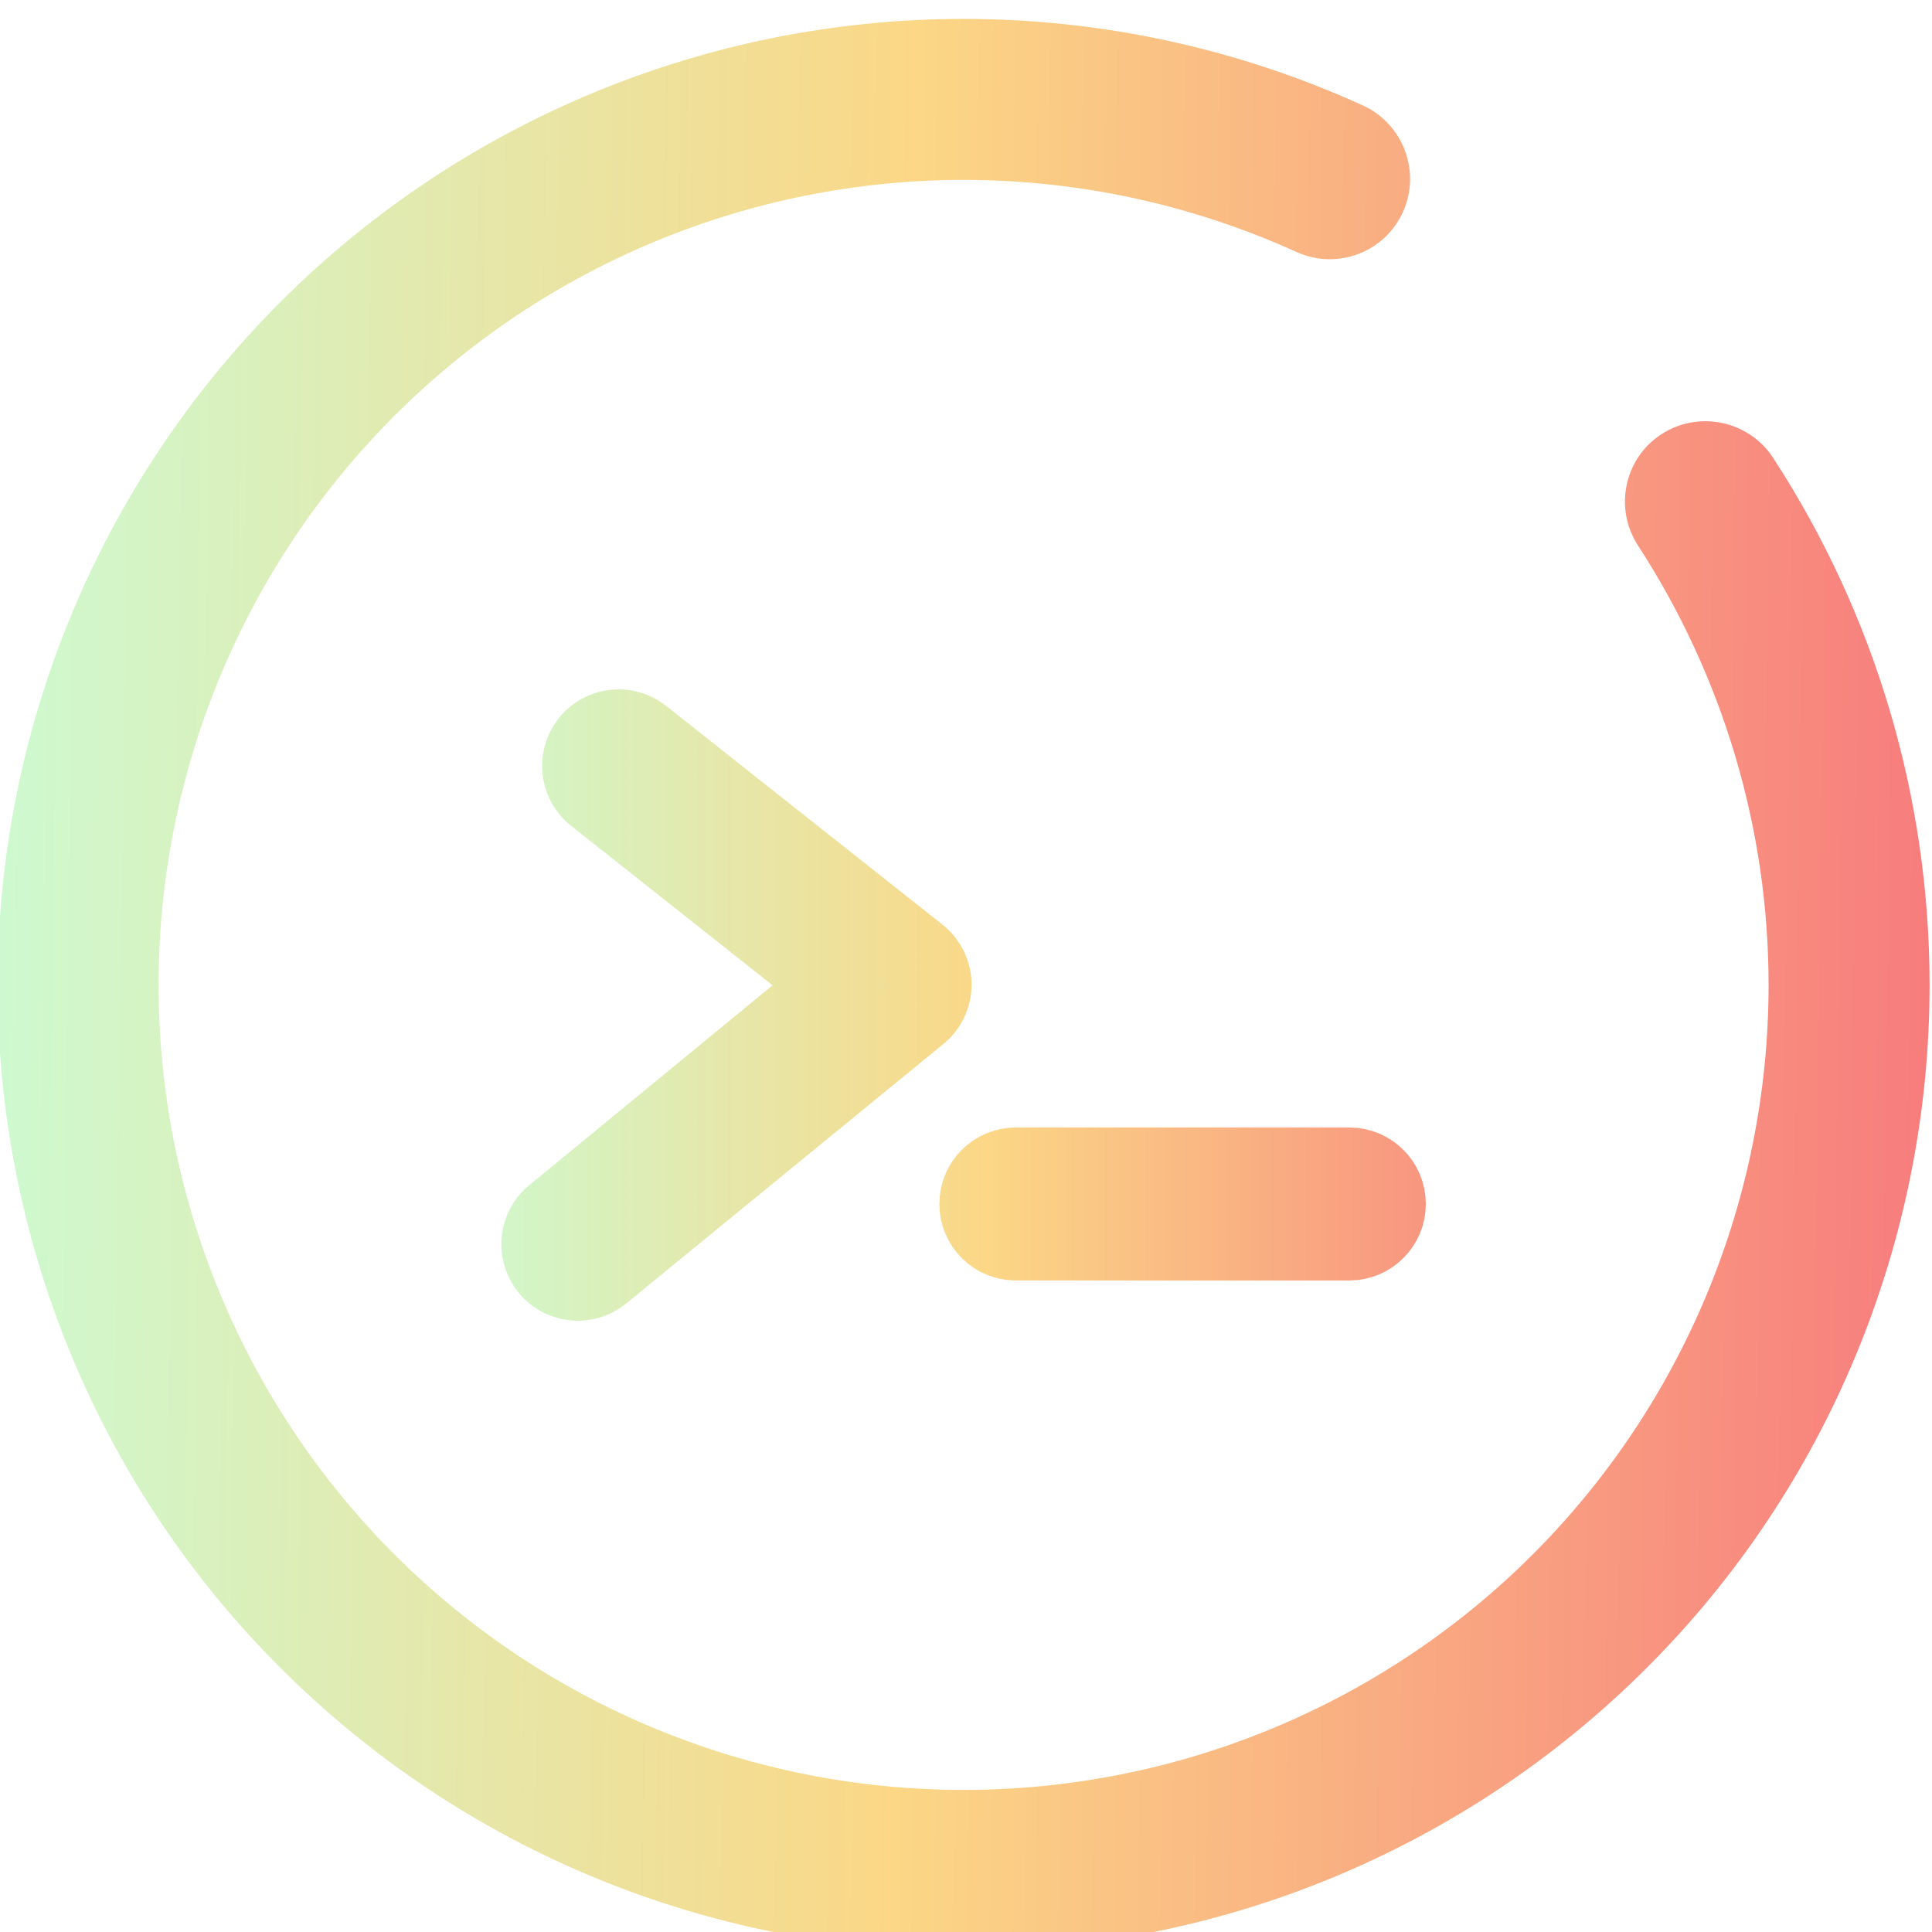
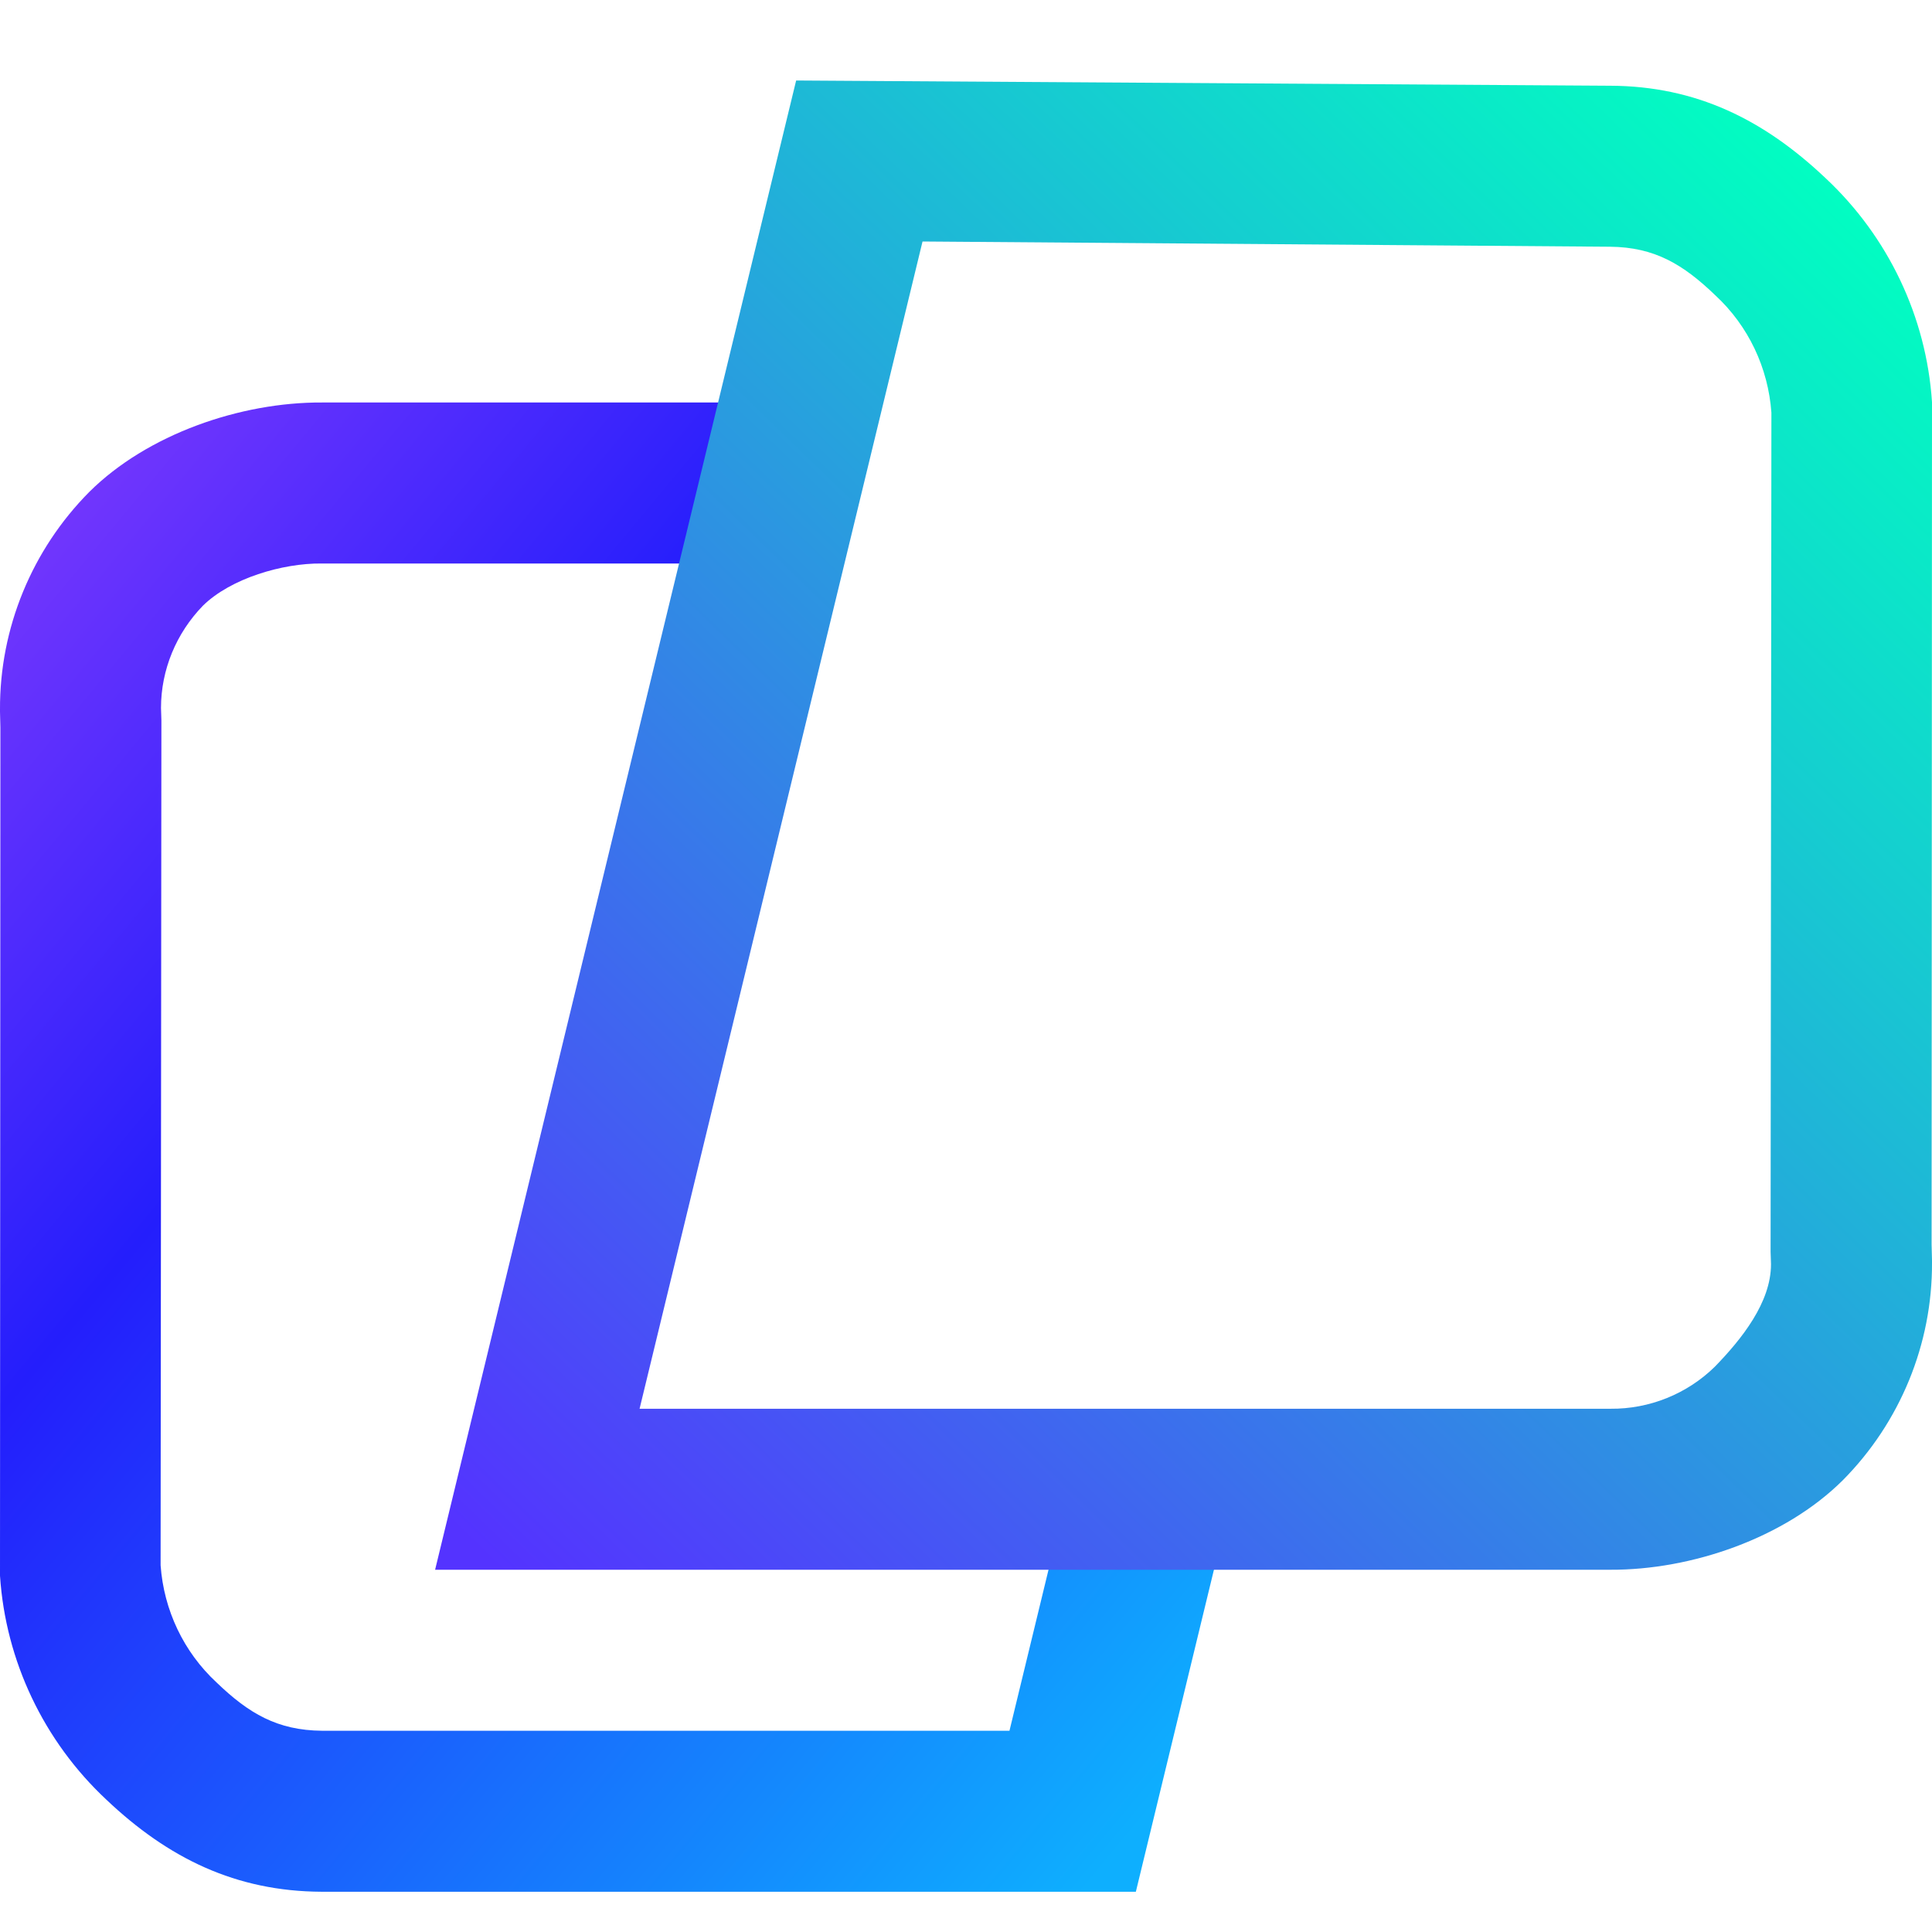
- <svg xmlns="http://www.w3.org/2000/svg" style="isolation:isolate" viewBox="0 0 48 48" width="48" height="48">
-   <defs>
-     <clipPath id="_clipPath_sWJf5PPI9nMkaTYBsuLtZbgui8RQyleM">
-       <rect width="48" height="48" />
-     </clipPath>
-   </defs>
-   <g clip-path="url(#_clipPath_sWJf5PPI9nMkaTYBsuLtZbgui8RQyleM)">
-     <linearGradient id="_lgradient_3" x1="0.452" y1="-0.077" x2="0.437" y2="1.017" gradientTransform="matrix(0,-48,48,0,-0.06,48.47)" gradientUnits="userSpaceOnUse">
-       <stop offset="0%" stop-opacity="1" style="stop-color:rgb(198,255,221)" />
-       <stop offset="50%" stop-opacity="1" style="stop-color:rgb(251,215,134)" />
-       <stop offset="100%" stop-opacity="1" style="stop-color:rgb(247,121,125)" />
-     </linearGradient>
-     <path d=" M 40.7 13.56 L 40.7 13.56 C 40.093 12.633 40.351 11.392 41.275 10.79 L 41.275 10.79 C 42.199 10.188 43.443 10.448 44.05 11.37 L 44.05 11.37 C 46.59 15.27 47.94 19.82 47.94 24.47 C 47.94 30.84 45.41 36.95 40.91 41.44 C 36.41 45.94 30.3 48.47 23.94 48.47 C 17.58 48.47 11.47 45.94 6.97 41.44 C 2.47 36.95 -0.06 30.84 -0.06 24.47 C -0.06 18.11 2.47 12 6.97 7.5 C 11.47 3 17.58 0.47 23.94 0.47 C 27.36 0.47 30.74 1.2 33.86 2.62 L 33.86 2.62 C 34.864 3.078 35.31 4.266 34.855 5.27 L 34.855 5.27 C 34.4 6.274 33.214 6.718 32.21 6.26 L 32.21 6.26 C 29.61 5.08 26.79 4.47 23.94 4.47 C 18.64 4.47 13.55 6.58 9.8 10.33 C 6.05 14.08 3.94 19.17 3.94 24.47 C 3.94 29.78 6.05 34.87 9.8 38.62 C 13.55 42.37 18.64 44.47 23.94 44.47 C 29.24 44.47 34.33 42.37 38.08 38.62 C 41.83 34.87 43.94 29.78 43.94 24.47 C 43.94 20.6 42.81 16.81 40.7 13.56 Z " fill="url(#_lgradient_3)" />
-     <linearGradient id="_lgradient_4" x1="9.504568979634698e-7" y1="0.5" x2="1" y2="0.5" gradientTransform="matrix(20.968,0,0,13.685,13.456,18.127)" gradientUnits="userSpaceOnUse">
-       <stop offset="0%" stop-opacity="1" style="stop-color:rgb(198,255,221)" />
-       <stop offset="50%" stop-opacity="1" style="stop-color:rgb(251,215,134)" />
-       <stop offset="100%" stop-opacity="1" style="stop-color:rgb(247,121,125)" />
-     </linearGradient>
-     <linearGradient id="_lgradient_5" x1="-0.217" y1="0.355" x2="1.274" y2="0.355">
-       <stop offset="0%" stop-opacity="1" style="stop-color:rgb(198,255,221)" />
-       <stop offset="50%" stop-opacity="1" style="stop-color:rgb(251,215,134)" />
-       <stop offset="100%" stop-opacity="1" style="stop-color:rgb(247,121,125)" />
-     </linearGradient>
-     <path d=" M 15.356 18.127 C 14.972 18.133 14.634 18.381 14.514 18.745 C 14.394 19.109 14.518 19.51 14.822 19.743 L 20.787 24.465 L 13.822 30.188 C 13.557 30.383 13.42 30.707 13.464 31.033 C 13.508 31.36 13.727 31.636 14.034 31.753 C 14.342 31.871 14.689 31.811 14.94 31.598 L 22.797 25.17 C 23.013 25 23.139 24.739 23.139 24.464 C 23.139 24.189 23.013 23.929 22.797 23.758 L 15.94 18.33 C 15.775 18.196 15.568 18.124 15.356 18.127 Z  M 25.238 29.012 C 24.741 29.012 24.338 29.415 24.338 29.912 C 24.338 30.41 24.741 30.813 25.238 30.813 L 33.524 30.813 C 34.021 30.813 34.424 30.41 34.424 29.912 C 34.424 29.415 34.021 29.012 33.524 29.012 L 25.238 29.012 Z " fill-rule="evenodd" fill="url(#_lgradient_4)" vector-effect="non-scaling-stroke" stroke-width="2" stroke="url(#_lgradient_5)" stroke-linejoin="round" stroke-linecap="round" stroke-miterlimit="4" />
-   </g>
+ <svg xmlns="http://www.w3.org/2000/svg" style="isolation:isolate" viewBox="0 0 48 48" width="48pt" height="48pt">
+   <linearGradient id="_lgradient_3" x1="-0.385" y1="-0.3" x2="0.923" y2="1.011" gradientTransform="matrix(30.553,0,0,37,0,10)" gradientUnits="userSpaceOnUse">
+     <stop offset="1.304%" stop-opacity="1" style="stop-color:rgb(223,87,255)" />
+     <stop offset="52.083%" stop-opacity="1" style="stop-color:rgb(36,30,252)" />
+     <stop offset="97.917%" stop-opacity="1" style="stop-color:rgb(14,175,254)" />
+   </linearGradient>
+   <path d=" M 0 39.14 L 0.01 18.08 L 0 17.68 C 0 17.67 0 17.65 0 17.63 C -0.01 15.61 0.79 13.66 2.22 12.22 C 3.66 10.79 5.97 9.99 8 10 L 19.875 10 L 14 36 L 30.553 37.378 L 28.22 47 L 8 47 C 7.99 47 7.99 47 7.99 47 C 5.86 46.99 4.18 46.17 2.64 44.71 C 1.09 43.26 0.14 41.27 0 39.15 C 0 39.15 0 39.15 0 39.14 Z  M 3.99 38.89 L 4.01 17.9 L 4 17.59 C 4 16.64 4.38 15.73 5.04 15.05 C 5.73 14.37 7.02 13.99 7.99 14 C 7.99 14 7.99 14 8 14 L 17 14 L 13 37 L 26.386 37.615 L 25.08 43 L 8 43 C 6.89 42.99 6.18 42.57 5.38 41.8 C 4.56 41.04 4.07 40 3.99 38.89 Z " fill-rule="evenodd" fill="url(#_lgradient_3)" />
+   <linearGradient id="_lgradient_4" x1="0.037" y1="0.997" x2="0.948" y2="0.056" gradientTransform="matrix(37.19,0,0,37,10.81,2)" gradientUnits="userSpaceOnUse">
+     <stop offset="0%" stop-opacity="1" style="stop-color:rgb(84,51,255)" />
+     <stop offset="99.167%" stop-opacity="1" style="stop-color:rgb(1,255,193)" />
+   </linearGradient>
+   <path d=" M 48 10 L 47.99 30.92 L 48 31.32 C 48 31.33 48 31.35 48 31.37 C 48.01 33.39 47.21 35.34 45.78 36.78 C 44.34 38.21 42.03 39.01 40 39 L 10.81 39 L 19.78 2 L 40 2.13 C 40.01 2.13 40.01 2.13 40.01 2.13 C 42.14 2.14 43.82 2.97 45.36 4.43 C 46.91 5.88 47.86 7.87 48 9.99 C 48 9.99 48 9.99 48 10 Z  M 44.01 10.25 L 43.99 31.1 L 44 31.41 C 44 32.36 43.27 33.27 42.61 33.95 C 41.92 34.63 40.98 35.01 40.01 35 C 40.01 35 40.01 35 40 35 L 15.89 35 L 22.92 6 L 40 6.13 C 41.11 6.14 41.82 6.57 42.62 7.34 C 43.44 8.1 43.93 9.14 44.01 10.25 Z " fill-rule="evenodd" fill="url(#_lgradient_4)" />
</svg>
